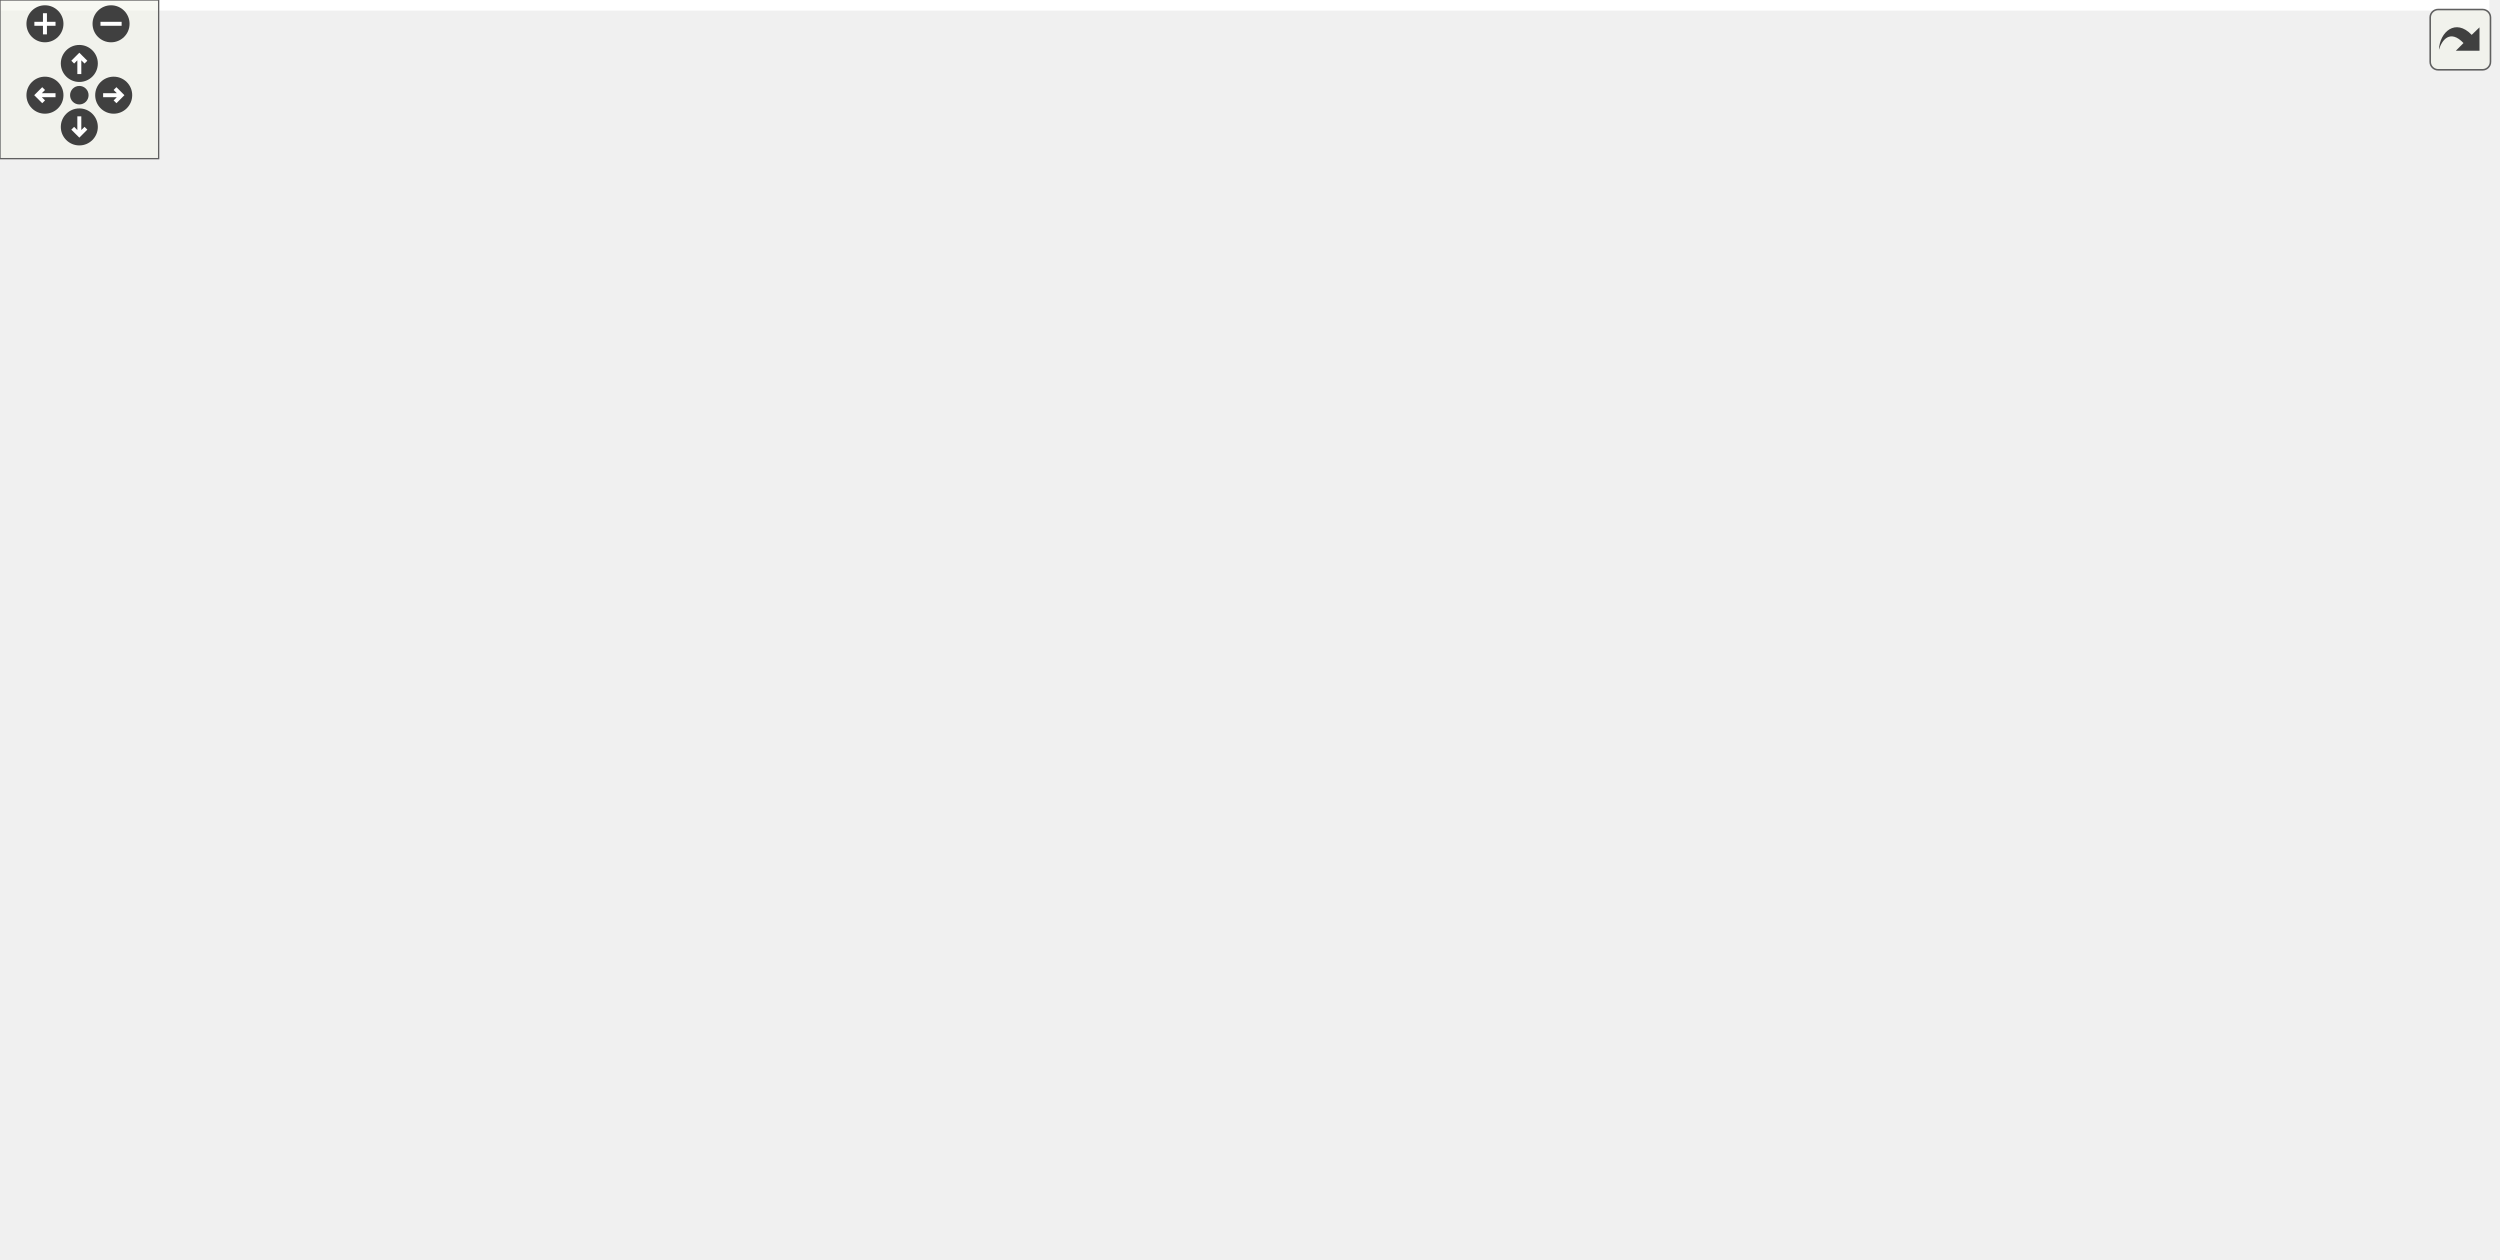
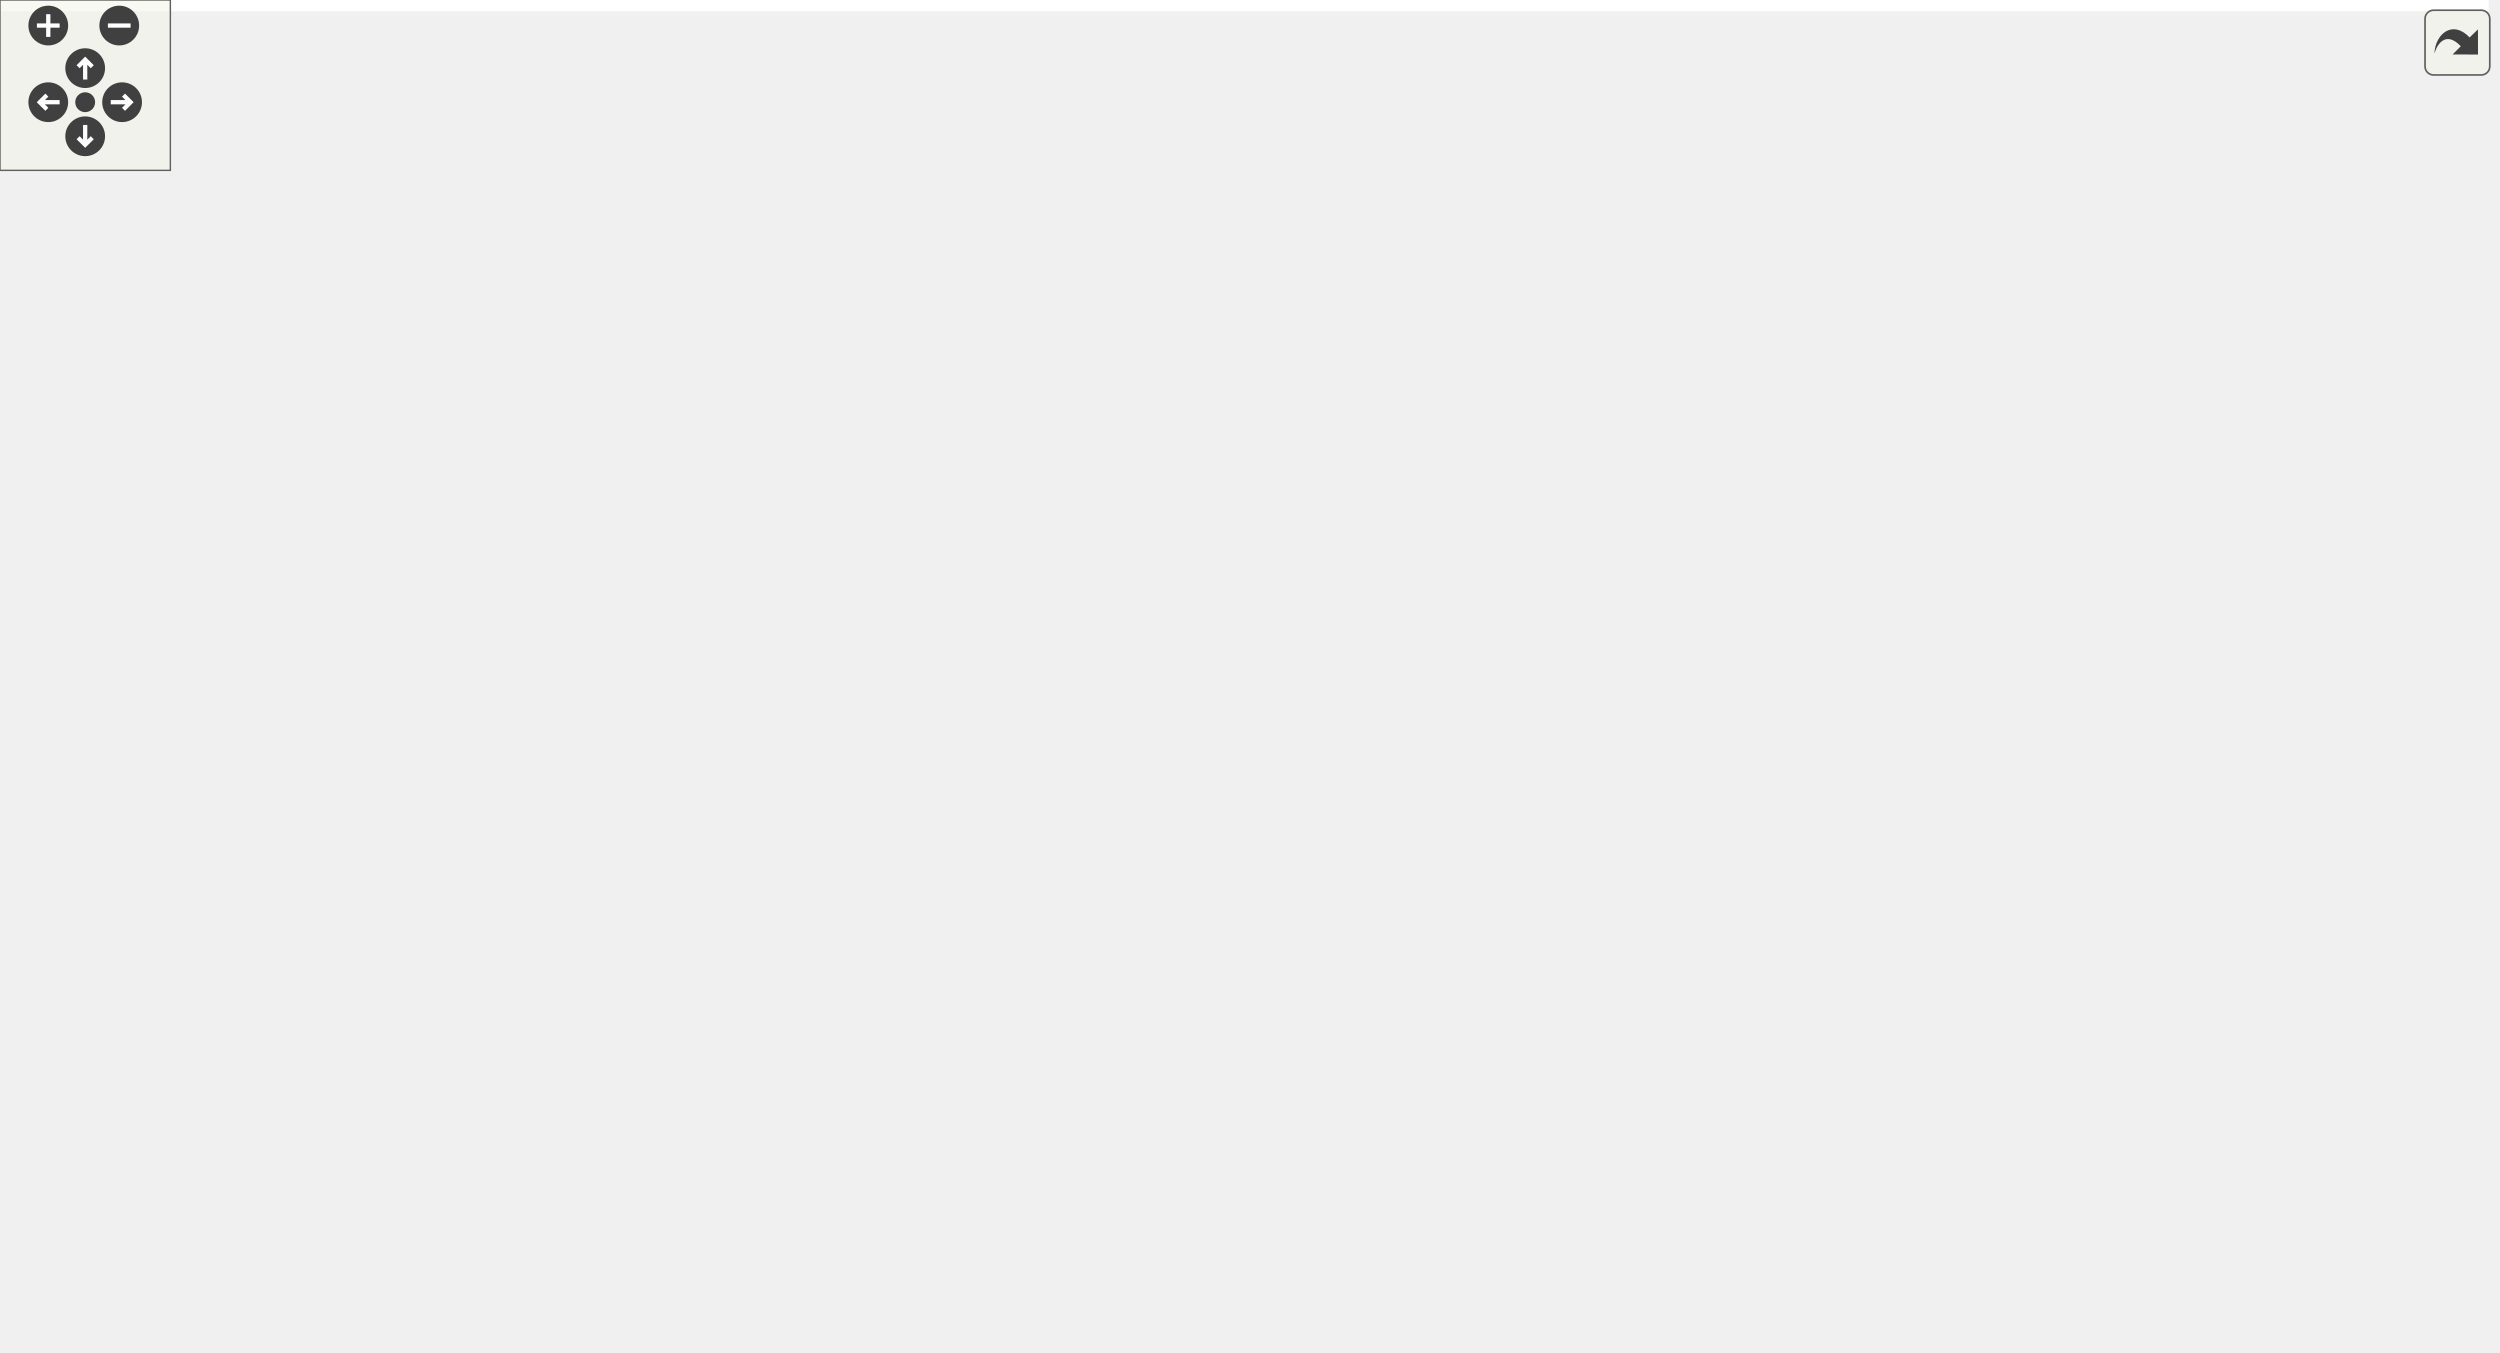
<svg xmlns="http://www.w3.org/2000/svg" xmlns:xlink="http://www.w3.org/1999/xlink" id="main" version="1.1" xml:space="preserve">
  <style type="text/css">
.edge:hover path { stroke: red; }
.edge:hover polygon { stroke: red; fill: red; }
</style>
  <defs>
    <circle id="rim" cx="0" cy="0" r="7" />
    <circle id="rim2" cx="0" cy="0" r="3.5" />
    <g id="zoomPlus">
      <use xlink:href="#rim" fill="#404040">
        <set attributeName="fill" to="#808080" begin="zoomplus.mouseover" end="zoomplus.mouseout" />
      </use>
      <path d="M-4,0h8M0,-4v8" fill="none" stroke="white" stroke-width="1.5" pointer-events="none" />
    </g>
    <g id="zoomMin">
      <use xlink:href="#rim" fill="#404040">
        <set attributeName="fill" to="#808080" begin="zoomminus.mouseover" end="zoomminus.mouseout" />
      </use>
      <path d="M-4,0h8" fill="none" stroke="white" stroke-width="1.5" pointer-events="none" />
    </g>
    <g id="dirArrow">
      <path fill="none" stroke="white" stroke-width="1.5" d="M0,-3.0v7 M-2.5,-0.5L0,-3.0L2.5,-0.5" />
    </g>
    <g id="resetDef">
      <use xlink:href="#rim2" fill="#404040">
        <set attributeName="fill" to="#808080" begin="reset.mouseover" end="reset.mouseout" />
      </use>
    </g>
  </defs>
  <svg id="graph" class="graph">
    <g id="viewport">
-       <polygon fill="white" stroke="none" points="-4,4 -4,-416 941.5,-416 941.5,4 -4,4" />
+       <polygon fill="white" stroke="none" points="-4,4 -4,-416 876.5,-416 876.5,4 -4,4" />
      <g id="node1" class="node">
-         <polygon fill="#bfbfbf" stroke="black" points="623.5,-392.5 623.5,-411.5 752.5,-411.5 752.5,-392.5 623.5,-392.5" />
-         <text text-anchor="middle" x="688" y="-399.5" font-family="Helvetica,sans-Serif" font-size="10.00">VehiclePhysicsControl.h</text>
+         <polygon fill="#bfbfbf" stroke="black" points="560.5,-392.5 560.5,-411.5 689.5,-411.5 689.5,-392.5 560.5,-392.5" />
+         <text text-anchor="middle" x="625" y="-399.5" font-family="Helvetica,sans-Serif" font-size="10.00">VehiclePhysicsControl.h</text>
      </g>
      <g id="node2" class="node">
        <g id="a_node2">
          <a xlink:href="../../d9/d6f/MsgPack_8h.html" target="_top" xlink:title="carla/MsgPack.h">
-             <polygon fill="white" stroke="black" points="508.5,-168.5 508.5,-187.5 601.5,-187.5 601.5,-168.5 508.5,-168.5" />
-             <text text-anchor="middle" x="555" y="-175.5" font-family="Helvetica,sans-Serif" font-size="10.00">carla/MsgPack.h</text>
+             <polygon fill="white" stroke="black" points="486.5,-168.5 486.5,-187.5 579.5,-187.5 579.5,-168.5 486.5,-168.5" />
+             <text text-anchor="middle" x="533" y="-175.5" font-family="Helvetica,sans-Serif" font-size="10.00">carla/MsgPack.h</text>
          </a>
        </g>
      </g>
      <g id="edge1" class="edge">
-         <path fill="none" stroke="midnightblue" d="M703.793,-392.401C737.214,-373.06 809.757,-324.35 781,-280 743.878,-222.75 665.875,-197.664 611.976,-186.866" />
-         <polygon fill="midnightblue" stroke="midnightblue" points="612.35,-183.375 601.873,-184.952 611.046,-190.252 612.35,-183.375" />
+         <path fill="none" stroke="midnightblue" d="M640.162,-392.449C671.884,-373.397 740.302,-325.543 715,-280 687.427,-230.368 625.144,-203.614 581.143,-190.351" />
+         <polygon fill="midnightblue" stroke="midnightblue" points="582.075,-186.977 571.497,-187.569 580.135,-193.703 582.075,-186.977" />
      </g>
      <g id="node17" class="node">
        <g id="a_node17">
          <a xlink:href="../../d9/d8b/geom_2Location_8h.html" target="_top" xlink:title="carla/geom/Location.h">
-             <polygon fill="white" stroke="black" points="242.5,-336.5 242.5,-355.5 365.5,-355.5 365.5,-336.5 242.5,-336.5" />
-             <text text-anchor="middle" x="304" y="-343.5" font-family="Helvetica,sans-Serif" font-size="10.00">carla/geom/Location.h</text>
+             <polygon fill="white" stroke="black" points="229.5,-336.5 229.5,-355.5 352.5,-355.5 352.5,-336.5 229.5,-336.5" />
+             <text text-anchor="middle" x="291" y="-343.5" font-family="Helvetica,sans-Serif" font-size="10.00">carla/geom/Location.h</text>
          </a>
        </g>
      </g>
      <g id="edge17" class="edge">
-         <path fill="none" stroke="midnightblue" d="M627.154,-392.444C558.481,-382.786 446.929,-367.099 374.511,-356.916" />
-         <polygon fill="midnightblue" stroke="midnightblue" points="374.951,-353.443 364.561,-355.516 373.976,-360.375 374.951,-353.443" />
+         <path fill="none" stroke="midnightblue" d="M572.077,-392.444C512.834,-382.865 416.903,-367.356 353.883,-357.167" />
+         <polygon fill="midnightblue" stroke="midnightblue" points="354.106,-353.657 343.676,-355.516 352.989,-360.568 354.106,-353.657" />
      </g>
      <g id="node22" class="node">
        <g id="a_node22">
          <a xlink:href="../../d7/d26/geom_2Vector2D_8h.html" target="_top" xlink:title="carla/geom/Vector2D.h">
-             <polygon fill="white" stroke="black" points="447.5,-224.5 447.5,-243.5 574.5,-243.5 574.5,-224.5 447.5,-224.5" />
-             <text text-anchor="middle" x="511" y="-231.5" font-family="Helvetica,sans-Serif" font-size="10.00">carla/geom/Vector2D.h</text>
+             <polygon fill="white" stroke="black" points="469.5,-224.5 469.5,-243.5 596.5,-243.5 596.5,-224.5 469.5,-224.5" />
+             <text text-anchor="middle" x="533" y="-231.5" font-family="Helvetica,sans-Serif" font-size="10.00">carla/geom/Vector2D.h</text>
          </a>
        </g>
      </g>
      <g id="edge28" class="edge">
-         <path fill="none" stroke="midnightblue" d="M623.375,-397.51C558.06,-390.132 460.234,-367.667 413,-300 395.557,-275.012 431.772,-257.065 465.002,-246.444" />
-         <polygon fill="midnightblue" stroke="midnightblue" points="466.141,-249.756 474.701,-243.513 464.116,-243.055 466.141,-249.756" />
+         <path fill="none" stroke="midnightblue" d="M612.915,-392.398C592.139,-376.783 550.313,-341.518 534,-300 528.196,-285.228 528.467,-267.072 529.89,-253.706" />
+         <polygon fill="midnightblue" stroke="midnightblue" points="533.359,-254.168 531.248,-243.786 526.424,-253.218 533.359,-254.168" />
      </g>
      <g id="node23" class="node">
        <g id="a_node23">
          <a xlink:href="../../d1/d8e/GearPhysicsControl_8h.html" target="_top" xlink:title="carla/rpc/GearPhysicsControl.h">
-             <polygon fill="white" stroke="black" points="422.5,-280.5 422.5,-299.5 585.5,-299.5 585.5,-280.5 422.5,-280.5" />
-             <text text-anchor="middle" x="504" y="-287.5" font-family="Helvetica,sans-Serif" font-size="10.00">carla/rpc/GearPhysicsControl.h</text>
+             <polygon fill="white" stroke="black" points="543.5,-280.5 543.5,-299.5 706.5,-299.5 706.5,-280.5 543.5,-280.5" />
+             <text text-anchor="middle" x="625" y="-287.5" font-family="Helvetica,sans-Serif" font-size="10.00">carla/rpc/GearPhysicsControl.h</text>
          </a>
        </g>
      </g>
      <g id="edge32" class="edge">
-         <path fill="none" stroke="midnightblue" d="M673.562,-392.368C641.853,-373.412 565.892,-328.001 527.322,-304.942" />
-         <polygon fill="midnightblue" stroke="midnightblue" points="528.75,-301.719 518.371,-299.591 525.158,-307.727 528.75,-301.719" />
+         <path fill="none" stroke="midnightblue" d="M625,-392.368C625,-374.617 625,-333.666 625,-309.597" />
+         <polygon fill="midnightblue" stroke="midnightblue" points="628.5,-309.591 625,-299.591 621.5,-309.591 628.5,-309.591" />
      </g>
      <g id="node24" class="node">
        <g id="a_node24">
          <a xlink:href="../../df/d2b/LibCarla_2source_2carla_2rpc_2WheelPhysicsControl_8h.html" target="_top" xlink:title="carla/rpc/WheelPhysicsControl.h">
-             <polygon fill="white" stroke="black" points="604,-280.5 604,-299.5 772,-299.5 772,-280.5 604,-280.5" />
-             <text text-anchor="middle" x="688" y="-287.5" font-family="Helvetica,sans-Serif" font-size="10.00">carla/rpc/WheelPhysicsControl.h</text>
+             <polygon fill="white" stroke="black" points="319,-280.5 319,-299.5 487,-299.5 487,-280.5 319,-280.5" />
+             <text text-anchor="middle" x="403" y="-287.5" font-family="Helvetica,sans-Serif" font-size="10.00">carla/rpc/WheelPhysicsControl.h</text>
          </a>
        </g>
      </g>
      <g id="edge34" class="edge">
-         <path fill="none" stroke="midnightblue" d="M688,-392.368C688,-374.617 688,-333.666 688,-309.597" />
-         <polygon fill="midnightblue" stroke="midnightblue" points="691.5,-309.591 688,-299.591 684.5,-309.591 691.5,-309.591" />
+         <path fill="none" stroke="midnightblue" d="M595.37,-392.433C569.722,-384.51 531.983,-371.617 501,-356 472.041,-341.403 441.289,-319.896 422.119,-305.673" />
+         <polygon fill="midnightblue" stroke="midnightblue" points="424.031,-302.732 413.935,-299.52 419.825,-308.327 424.031,-302.732" />
      </g>
      <g id="node25" class="node">
-         <polygon fill="white" stroke="#bfbfbf" points="828,-336.5 828,-355.5 872,-355.5 872,-336.5 828,-336.5" />
-         <text text-anchor="middle" x="850" y="-343.5" font-family="Helvetica,sans-Serif" font-size="10.00">string</text>
-       </g>
-       <g id="edge36" class="edge">
-         <path fill="none" stroke="midnightblue" d="M713.669,-392.444C741.965,-383.012 787.515,-367.828 818.088,-357.637" />
-         <polygon fill="midnightblue" stroke="midnightblue" points="819.455,-360.871 827.835,-354.388 817.241,-354.23 819.455,-360.871" />
+         <polygon fill="white" stroke="#bfbfbf" points="763,-336.5 763,-355.5 807,-355.5 807,-336.5 763,-336.5" />
+         <text text-anchor="middle" x="785" y="-343.5" font-family="Helvetica,sans-Serif" font-size="10.00">string</text>
+       </g>
+       <g id="edge37" class="edge">
+         <path fill="none" stroke="midnightblue" d="M650.352,-392.444C678.219,-383.038 723.032,-367.914 753.225,-357.724" />
+         <polygon fill="midnightblue" stroke="midnightblue" points="754.502,-360.987 762.858,-354.473 752.264,-354.355 754.502,-360.987" />
      </g>
      <g id="node26" class="node">
-         <polygon fill="white" stroke="#bfbfbf" points="890.5,-336.5 890.5,-355.5 937.5,-355.5 937.5,-336.5 890.5,-336.5" />
-         <text text-anchor="middle" x="914" y="-343.5" font-family="Helvetica,sans-Serif" font-size="10.00">vector</text>
-       </g>
-       <g id="edge37" class="edge">
-         <path fill="none" stroke="midnightblue" d="M726.551,-392.455C763.524,-384.161 821.15,-370.977 880.339,-356.095" />
-         <polygon fill="midnightblue" stroke="midnightblue" points="881.397,-359.438 890.235,-353.595 879.682,-352.651 881.397,-359.438" />
+         <polygon fill="white" stroke="#bfbfbf" points="825.5,-336.5 825.5,-355.5 872.5,-355.5 872.5,-336.5 825.5,-336.5" />
+         <text text-anchor="middle" x="849" y="-343.5" font-family="Helvetica,sans-Serif" font-size="10.00">vector</text>
+       </g>
+       <g id="edge38" class="edge">
+         <path fill="none" stroke="midnightblue" d="M663.146,-392.425C699.732,-384.108 756.758,-370.908 815.423,-356.079" />
+         <polygon fill="midnightblue" stroke="midnightblue" points="816.402,-359.442 825.233,-353.588 814.679,-352.657 816.402,-359.442" />
      </g>
      <g id="node3" class="node">
        <g id="a_node3">
          <a xlink:href="../../d2/dda/carla_2Buffer_8h.html" target="_top" xlink:title="carla/Buffer.h">
-             <polygon fill="white" stroke="black" points="307,-112.5 307,-131.5 387,-131.5 387,-112.5 307,-112.5" />
-             <text text-anchor="middle" x="347" y="-119.5" font-family="Helvetica,sans-Serif" font-size="10.00">carla/Buffer.h</text>
+             <polygon fill="white" stroke="black" points="348,-112.5 348,-131.5 428,-131.5 428,-112.5 348,-112.5" />
+             <text text-anchor="middle" x="388" y="-119.5" font-family="Helvetica,sans-Serif" font-size="10.00">carla/Buffer.h</text>
          </a>
        </g>
      </g>
      <g id="edge2" class="edge">
-         <path fill="none" stroke="midnightblue" d="M522.042,-168.444C486.213,-159.142 428.837,-144.246 389.609,-134.062" />
-         <polygon fill="midnightblue" stroke="midnightblue" points="390.363,-130.642 379.804,-131.516 388.604,-137.417 390.363,-130.642" />
+         <path fill="none" stroke="midnightblue" d="M510.024,-168.444C485.843,-159.438 447.582,-145.189 420.354,-135.049" />
+         <polygon fill="midnightblue" stroke="midnightblue" points="421.461,-131.727 410.868,-131.516 419.018,-138.286 421.461,-131.727" />
      </g>
      <g id="node16" class="node">
-         <polygon fill="white" stroke="#bfbfbf" points="503.5,-112.5 503.5,-131.5 602.5,-131.5 602.5,-112.5 503.5,-112.5" />
-         <text text-anchor="middle" x="553" y="-119.5" font-family="Helvetica,sans-Serif" font-size="10.00">rpc/msgpack.hpp</text>
+         <polygon fill="white" stroke="#bfbfbf" points="484.5,-112.5 484.5,-131.5 583.5,-131.5 583.5,-112.5 484.5,-112.5" />
+         <text text-anchor="middle" x="534" y="-119.5" font-family="Helvetica,sans-Serif" font-size="10.00">rpc/msgpack.hpp</text>
      </g>
      <g id="edge16" class="edge">
-         <path fill="none" stroke="midnightblue" d="M554.67,-168.083C554.408,-161.006 554.032,-150.861 553.703,-141.986" />
-         <polygon fill="midnightblue" stroke="midnightblue" points="557.192,-141.615 553.324,-131.751 550.197,-141.874 557.192,-141.615" />
+         <path fill="none" stroke="midnightblue" d="M533.165,-168.083C533.296,-161.006 533.484,-150.861 533.648,-141.986" />
+         <polygon fill="midnightblue" stroke="midnightblue" points="537.152,-141.814 533.838,-131.751 530.153,-141.685 537.152,-141.814" />
      </g>
      <g id="node4" class="node">
        <g id="a_node4">
          <a xlink:href="../../d4/deb/Debug_8h.html" target="_top" xlink:title="carla/Debug.h">
            <polygon fill="white" stroke="black" points="86.5,-56.5 86.5,-75.5 169.5,-75.5 169.5,-56.5 86.5,-56.5" />
            <text text-anchor="middle" x="128" y="-63.5" font-family="Helvetica,sans-Serif" font-size="10.00">carla/Debug.h</text>
          </a>
        </g>
      </g>
      <g id="edge3" class="edge">
-         <path fill="none" stroke="midnightblue" d="M312.299,-112.444C274.415,-103.102 213.651,-88.119 172.338,-77.933" />
-         <polygon fill="midnightblue" stroke="midnightblue" points="173.086,-74.512 162.539,-75.516 171.41,-81.309 173.086,-74.512" />
+         <path fill="none" stroke="midnightblue" d="M347.945,-112.681C302.502,-103.243 228.297,-87.831 178.816,-77.554" />
+         <polygon fill="midnightblue" stroke="midnightblue" points="179.462,-74.114 168.959,-75.507 178.038,-80.967 179.462,-74.114" />
      </g>
      <g id="node5" class="node">
        <g id="a_node5">
          <a xlink:href="../../d8/d8a/Exception_8h.html" target="_top" xlink:title="carla/Exception.h">
            <polygon fill="white" stroke="black" points="306,-0.5 306,-19.5 404,-19.5 404,-0.5 306,-0.5" />
            <text text-anchor="middle" x="355" y="-7.5" font-family="Helvetica,sans-Serif" font-size="10.00">carla/Exception.h</text>
          </a>
        </g>
      </g>
      <g id="edge7" class="edge">
-         <path fill="none" stroke="midnightblue" d="M387.189,-115.448C411.234,-109.831 439.958,-98.563 455,-76 471.935,-50.597 436.19,-32.894 402.829,-22.448" />
-         <polygon fill="midnightblue" stroke="midnightblue" points="403.655,-19.042 393.073,-19.566 401.672,-25.756 403.655,-19.042" />
+         <path fill="none" stroke="midnightblue" d="M409.363,-112.357C434.274,-100.951 470.223,-79.544 455,-56 444.621,-39.948 427,-29.565 409.415,-22.874" />
+         <polygon fill="midnightblue" stroke="midnightblue" points="410.291,-19.473 399.696,-19.524 408.01,-26.091 410.291,-19.473" />
      </g>
      <g id="node8" class="node">
        <g id="a_node8">
          <a xlink:href="../../de/d87/Logging_8h.html" target="_top" xlink:title="carla/Logging.h">
            <polygon fill="white" stroke="black" points="503.5,-56.5 503.5,-75.5 592.5,-75.5 592.5,-56.5 503.5,-56.5" />
            <text text-anchor="middle" x="548" y="-63.5" font-family="Helvetica,sans-Serif" font-size="10.00">carla/Logging.h</text>
          </a>
        </g>
      </g>
      <g id="edge8" class="edge">
-         <path fill="none" stroke="midnightblue" d="M378.849,-112.444C413.398,-103.162 468.682,-88.309 506.583,-78.127" />
-         <polygon fill="midnightblue" stroke="midnightblue" points="507.551,-81.491 516.3,-75.516 505.734,-74.731 507.551,-81.491" />
+         <path fill="none" stroke="midnightblue" d="M413.352,-112.444C440.269,-103.359 482.996,-88.939 513.087,-78.783" />
+         <polygon fill="midnightblue" stroke="midnightblue" points="514.41,-82.031 522.766,-75.516 512.172,-75.398 514.41,-82.031" />
      </g>
      <g id="node11" class="node">
        <polygon fill="white" stroke="#bfbfbf" points="187.5,-56.5 187.5,-75.5 304.5,-75.5 304.5,-56.5 187.5,-56.5" />
        <text text-anchor="middle" x="246" y="-63.5" font-family="Helvetica,sans-Serif" font-size="10.00">boost/asio/buffer.hpp</text>
      </g>
      <g id="edge11" class="edge">
-         <path fill="none" stroke="midnightblue" d="M330.773,-112.324C314.649,-103.703 289.7,-90.364 271.036,-80.385" />
-         <polygon fill="midnightblue" stroke="midnightblue" points="272.656,-77.283 262.187,-75.654 269.356,-83.456 272.656,-77.283" />
+         <path fill="none" stroke="midnightblue" d="M365.5,-112.444C341.923,-103.478 304.678,-89.314 278.036,-79.183" />
+         <polygon fill="midnightblue" stroke="midnightblue" points="278.986,-75.799 268.395,-75.516 276.498,-82.342 278.986,-75.799" />
      </g>
      <g id="node12" class="node">
        <polygon fill="white" stroke="#bfbfbf" points="322.5,-56.5 322.5,-75.5 371.5,-75.5 371.5,-56.5 322.5,-56.5" />
        <text text-anchor="middle" x="347" y="-63.5" font-family="Helvetica,sans-Serif" font-size="10.00">cstdint</text>
      </g>
      <g id="edge12" class="edge">
-         <path fill="none" stroke="midnightblue" d="M347,-112.083C347,-105.006 347,-94.861 347,-85.987" />
-         <polygon fill="midnightblue" stroke="midnightblue" points="350.5,-85.751 347,-75.751 343.5,-85.751 350.5,-85.751" />
+         <path fill="none" stroke="midnightblue" d="M381.23,-112.083C375.438,-104.455 366.942,-93.264 359.862,-83.941" />
+         <polygon fill="midnightblue" stroke="midnightblue" points="362.479,-81.599 353.644,-75.751 356.904,-85.832 362.479,-81.599" />
      </g>
      <g id="node13" class="node">
        <polygon fill="white" stroke="#bfbfbf" points="610,-56.5 610,-75.5 652,-75.5 652,-56.5 610,-56.5" />
        <text text-anchor="middle" x="631" y="-63.5" font-family="Helvetica,sans-Serif" font-size="10.00">limits</text>
      </g>
      <g id="edge13" class="edge">
-         <path fill="none" stroke="midnightblue" d="M387.173,-114.147C447.649,-103.794 558.682,-84.636 599.911,-75.913" />
-         <polygon fill="midnightblue" stroke="midnightblue" points="600.786,-79.303 609.777,-73.699 599.254,-72.473 600.786,-79.303" />
+         <path fill="none" stroke="midnightblue" d="M428.273,-113.529C469.176,-105.712 534.532,-92.593 599.721,-76.167" />
+         <polygon fill="midnightblue" stroke="midnightblue" points="600.929,-79.471 609.756,-73.612 599.201,-72.688 600.929,-79.471" />
      </g>
      <g id="node14" class="node">
        <polygon fill="white" stroke="#bfbfbf" points="389.5,-56.5 389.5,-75.5 446.5,-75.5 446.5,-56.5 389.5,-56.5" />
        <text text-anchor="middle" x="418" y="-63.5" font-family="Helvetica,sans-Serif" font-size="10.00">memory</text>
      </g>
      <g id="edge14" class="edge">
-         <path fill="none" stroke="midnightblue" d="M358.407,-112.324C369.109,-104.185 385.341,-91.84 398.163,-82.087" />
-         <polygon fill="midnightblue" stroke="midnightblue" points="400.544,-84.673 406.385,-75.834 396.307,-79.102 400.544,-84.673" />
+         <path fill="none" stroke="midnightblue" d="M392.954,-112.083C397.104,-104.613 403.153,-93.724 408.267,-84.52" />
+         <polygon fill="midnightblue" stroke="midnightblue" points="411.341,-86.192 413.138,-75.751 405.222,-82.793 411.341,-86.192" />
      </g>
      <g id="node15" class="node">
        <polygon fill="white" stroke="#bfbfbf" points="0,-56.5 0,-75.5 68,-75.5 68,-56.5 0,-56.5" />
        <text text-anchor="middle" x="34" y="-63.5" font-family="Helvetica,sans-Serif" font-size="10.00">type_traits</text>
      </g>
      <g id="edge15" class="edge">
-         <path fill="none" stroke="midnightblue" d="M306.654,-114.807C255.756,-106.877 165.297,-92.396 78.285,-76.182" />
-         <polygon fill="midnightblue" stroke="midnightblue" points="78.716,-72.702 68.242,-74.3 77.426,-79.582 78.716,-72.702" />
+         <path fill="none" stroke="midnightblue" d="M347.613,-115.978C290.027,-108.636 180.8,-94.047 78.142,-76.112" />
+         <polygon fill="midnightblue" stroke="midnightblue" points="78.686,-72.654 68.23,-74.366 77.471,-79.548 78.686,-72.654" />
      </g>
      <g id="edge4" class="edge">
        <path fill="none" stroke="midnightblue" d="M163.969,-56.444C203.319,-47.083 266.487,-32.056 309.314,-21.868" />
        <polygon fill="midnightblue" stroke="midnightblue" points="310.281,-25.236 319.199,-19.516 308.661,-18.426 310.281,-25.236" />
      </g>
      <g id="node6" class="node">
        <polygon fill="white" stroke="#bfbfbf" points="58,-0.5 58,-19.5 122,-19.5 122,-0.5 58,-0.5" />
        <text text-anchor="middle" x="90" y="-7.5" font-family="Helvetica,sans-Serif" font-size="10.00">stdexcept</text>
      </g>
      <g id="edge5" class="edge">
        <path fill="none" stroke="midnightblue" d="M121.725,-56.083C116.358,-48.455 108.482,-37.264 101.921,-27.941" />
        <polygon fill="midnightblue" stroke="midnightblue" points="104.775,-25.915 96.158,-19.751 99.051,-29.943 104.775,-25.915" />
      </g>
      <g id="node7" class="node">
        <polygon fill="white" stroke="#bfbfbf" points="140,-0.5 140,-19.5 192,-19.5 192,-0.5 140,-0.5" />
        <text text-anchor="middle" x="166" y="-7.5" font-family="Helvetica,sans-Serif" font-size="10.00">cassert</text>
      </g>
      <g id="edge6" class="edge">
        <path fill="none" stroke="midnightblue" d="M134.275,-56.083C139.642,-48.455 147.518,-37.264 154.079,-27.941" />
        <polygon fill="midnightblue" stroke="midnightblue" points="156.949,-29.943 159.842,-19.751 151.225,-25.915 156.949,-29.943" />
      </g>
      <g id="node9" class="node">
        <g id="a_node9">
          <a xlink:href="../../d9/dd0/Platform_8h.html" target="_top" xlink:title="carla/Platform.h">
            <polygon fill="white" stroke="black" points="549,-0.5 549,-19.5 641,-19.5 641,-0.5 549,-0.5" />
            <text text-anchor="middle" x="595" y="-7.5" font-family="Helvetica,sans-Serif" font-size="10.00">carla/Platform.h</text>
          </a>
        </g>
      </g>
      <g id="edge9" class="edge">
        <path fill="none" stroke="midnightblue" d="M555.761,-56.083C562.537,-48.298 572.543,-36.801 580.755,-27.366" />
        <polygon fill="midnightblue" stroke="midnightblue" points="583.458,-29.592 587.383,-19.751 578.178,-24.996 583.458,-29.592" />
      </g>
      <g id="node10" class="node">
        <polygon fill="white" stroke="#bfbfbf" points="471.5,-0.5 471.5,-19.5 530.5,-19.5 530.5,-0.5 471.5,-0.5" />
        <text text-anchor="middle" x="501" y="-7.5" font-family="Helvetica,sans-Serif" font-size="10.00">iostream</text>
      </g>
      <g id="edge10" class="edge">
        <path fill="none" stroke="midnightblue" d="M540.239,-56.083C533.463,-48.298 523.457,-36.801 515.245,-27.366" />
        <polygon fill="midnightblue" stroke="midnightblue" points="517.822,-24.996 508.617,-19.751 512.542,-29.592 517.822,-24.996" />
      </g>
      <g id="node18" class="node">
        <g id="a_node18">
          <a xlink:href="../../de/d70/geom_2Vector3D_8h.html" target="_top" xlink:title="carla/geom/Vector3D.h">
-             <polygon fill="white" stroke="black" points="302.5,-224.5 302.5,-243.5 429.5,-243.5 429.5,-224.5 302.5,-224.5" />
-             <text text-anchor="middle" x="366" y="-231.5" font-family="Helvetica,sans-Serif" font-size="10.00">carla/geom/Vector3D.h</text>
+             <polygon fill="white" stroke="black" points="285.5,-224.5 285.5,-243.5 412.5,-243.5 412.5,-224.5 285.5,-224.5" />
+             <text text-anchor="middle" x="349" y="-231.5" font-family="Helvetica,sans-Serif" font-size="10.00">carla/geom/Vector3D.h</text>
          </a>
        </g>
      </g>
      <g id="edge18" class="edge">
-         <path fill="none" stroke="midnightblue" d="M308.865,-336.368C319.052,-318.296 342.791,-276.176 356.245,-252.307" />
-         <polygon fill="midnightblue" stroke="midnightblue" points="359.296,-254.022 361.158,-243.591 353.198,-250.584 359.296,-254.022" />
+         <path fill="none" stroke="midnightblue" d="M292.351,-336.128C294.591,-323.167 299.868,-298.58 310,-280 315.791,-269.381 324.435,-259.068 332.114,-251.001" />
+         <polygon fill="midnightblue" stroke="midnightblue" points="334.755,-253.309 339.331,-243.753 329.795,-248.37 334.755,-253.309" />
      </g>
      <g id="node20" class="node">
        <g id="a_node20">
          <a xlink:href="../../db/d8a/Math_8h.html" target="_top" xlink:title="carla/geom/Math.h">
-             <polygon fill="white" stroke="black" points="184.5,-280.5 184.5,-299.5 291.5,-299.5 291.5,-280.5 184.5,-280.5" />
-             <text text-anchor="middle" x="238" y="-287.5" font-family="Helvetica,sans-Serif" font-size="10.00">carla/geom/Math.h</text>
+             <polygon fill="white" stroke="black" points="149.5,-280.5 149.5,-299.5 256.5,-299.5 256.5,-280.5 149.5,-280.5" />
+             <text text-anchor="middle" x="203" y="-287.5" font-family="Helvetica,sans-Serif" font-size="10.00">carla/geom/Math.h</text>
          </a>
        </g>
      </g>
      <g id="edge22" class="edge">
-         <path fill="none" stroke="midnightblue" d="M293.396,-336.324C283.544,-328.263 268.649,-316.077 256.785,-306.369" />
-         <polygon fill="midnightblue" stroke="midnightblue" points="258.753,-303.457 248.797,-299.834 254.32,-308.875 258.753,-303.457" />
+         <path fill="none" stroke="midnightblue" d="M276.861,-336.324C263.134,-327.9 242.064,-314.971 225.936,-305.074" />
+         <polygon fill="midnightblue" stroke="midnightblue" points="227.457,-301.902 217.104,-299.655 223.796,-307.868 227.457,-301.902" />
      </g>
      <g id="edge19" class="edge">
-         <path fill="none" stroke="midnightblue" d="M395.948,-224.444C428.158,-215.241 479.534,-200.562 515.142,-190.388" />
-         <polygon fill="midnightblue" stroke="midnightblue" points="516.539,-193.629 525.192,-187.516 514.616,-186.898 516.539,-193.629" />
+         <path fill="none" stroke="midnightblue" d="M378.155,-224.444C409.513,-215.241 459.531,-200.562 494.197,-190.388" />
+         <polygon fill="midnightblue" stroke="midnightblue" points="495.371,-193.691 503.981,-187.516 493.4,-186.974 495.371,-193.691" />
      </g>
      <g id="edge21" class="edge">
-         <path fill="none" stroke="midnightblue" d="M372.792,-224.307C390.422,-202.307 440.044,-143.915 494,-112 503.306,-106.495 562.442,-87.927 599.916,-76.433" />
-         <polygon fill="midnightblue" stroke="midnightblue" points="601.312,-79.667 609.852,-73.396 599.266,-72.973 601.312,-79.667" />
+         <path fill="none" stroke="midnightblue" d="M355.592,-224.196C372.726,-201.937 421.099,-142.986 475,-112 522.83,-84.505 542.952,-91.484 599.849,-76.196" />
+         <polygon fill="midnightblue" stroke="midnightblue" points="601.025,-79.501 609.705,-73.426 599.131,-72.763 601.025,-79.501" />
      </g>
      <g id="node19" class="node">
-         <polygon fill="white" stroke="#bfbfbf" points="443.5,-168.5 443.5,-187.5 490.5,-187.5 490.5,-168.5 443.5,-168.5" />
-         <text text-anchor="middle" x="467" y="-175.5" font-family="Helvetica,sans-Serif" font-size="10.00">cmath</text>
+         <polygon fill="white" stroke="#bfbfbf" points="325.5,-168.5 325.5,-187.5 372.5,-187.5 372.5,-168.5 325.5,-168.5" />
+         <text text-anchor="middle" x="349" y="-175.5" font-family="Helvetica,sans-Serif" font-size="10.00">cmath</text>
      </g>
      <g id="edge20" class="edge">
-         <path fill="none" stroke="midnightblue" d="M382.227,-224.324C398.351,-215.703 423.3,-202.364 441.964,-192.386" />
-         <polygon fill="midnightblue" stroke="midnightblue" points="443.644,-195.456 450.813,-187.655 440.344,-189.283 443.644,-195.456" />
+         <path fill="none" stroke="midnightblue" d="M349,-224.083C349,-217.006 349,-206.861 349,-197.986" />
+         <polygon fill="midnightblue" stroke="midnightblue" points="352.5,-197.751 349,-187.751 345.5,-197.751 352.5,-197.751" />
      </g>
      <g id="edge23" class="edge">
-         <path fill="none" stroke="midnightblue" d="M233.688,-280.297C217.4,-247.425 159.41,-130.391 136.964,-85.09" />
-         <polygon fill="midnightblue" stroke="midnightblue" points="139.978,-83.29 132.402,-75.884 133.706,-86.398 139.978,-83.29" />
+         <path fill="none" stroke="midnightblue" d="M200.06,-280.297C188.978,-247.494 149.582,-130.884 134.209,-85.377" />
+         <polygon fill="midnightblue" stroke="midnightblue" points="137.518,-84.237 131.001,-75.884 130.886,-86.478 137.518,-84.237" />
      </g>
      <g id="edge26" class="edge">
-         <path fill="none" stroke="midnightblue" d="M230.003,-280.297C199.414,-247.01 89.522,-127.421 49.078,-83.408" />
-         <polygon fill="midnightblue" stroke="midnightblue" points="51.507,-80.879 42.163,-75.884 46.353,-85.615 51.507,-80.879" />
+         <path fill="none" stroke="midnightblue" d="M196.375,-280.297C171.14,-247.148 80.752,-128.414 46.912,-83.961" />
+         <polygon fill="midnightblue" stroke="midnightblue" points="49.605,-81.721 40.763,-75.884 44.035,-85.961 49.605,-81.721" />
      </g>
      <g id="edge24" class="edge">
-         <path fill="none" stroke="midnightblue" d="M258.282,-280.444C279.347,-271.557 312.517,-257.563 336.486,-247.451" />
-         <polygon fill="midnightblue" stroke="midnightblue" points="337.96,-250.628 345.813,-243.516 335.239,-244.179 337.96,-250.628" />
+         <path fill="none" stroke="midnightblue" d="M226.134,-280.444C250.482,-271.438 289.007,-257.189 316.423,-247.049" />
+         <polygon fill="midnightblue" stroke="midnightblue" points="317.809,-250.268 325.974,-243.516 315.381,-243.703 317.809,-250.268" />
      </g>
      <g id="edge25" class="edge">
-         <path fill="none" stroke="midnightblue" d="M233.889,-280.278C228.123,-266.611 219.737,-240.056 233,-224 257.988,-193.748 374.426,-183.621 433.067,-180.404" />
-         <polygon fill="midnightblue" stroke="midnightblue" points="433.5,-183.887 443.308,-179.881 433.143,-176.896 433.5,-183.887" />
+         <path fill="none" stroke="midnightblue" d="M202.189,-280.242C201.422,-266.526 202.022,-239.906 216,-224 241.045,-195.5 284.801,-185.021 315.257,-181.185" />
+         <polygon fill="midnightblue" stroke="midnightblue" points="315.856,-184.641 325.422,-180.087 315.104,-177.681 315.856,-184.641" />
      </g>
      <g id="node21" class="node">
-         <polygon fill="white" stroke="#bfbfbf" points="242,-224.5 242,-243.5 284,-243.5 284,-224.5 242,-224.5" />
-         <text text-anchor="middle" x="263" y="-231.5" font-family="Helvetica,sans-Serif" font-size="10.00">utility</text>
+         <polygon fill="white" stroke="#bfbfbf" points="225,-224.5 225,-243.5 267,-243.5 267,-224.5 225,-224.5" />
+         <text text-anchor="middle" x="246" y="-231.5" font-family="Helvetica,sans-Serif" font-size="10.00">utility</text>
      </g>
      <g id="edge27" class="edge">
-         <path fill="none" stroke="midnightblue" d="M242.128,-280.083C245.514,-272.77 250.416,-262.181 254.619,-253.103" />
-         <polygon fill="midnightblue" stroke="midnightblue" points="257.923,-254.296 258.949,-243.751 251.571,-251.355 257.923,-254.296" />
+         <path fill="none" stroke="midnightblue" d="M210.101,-280.083C216.237,-272.377 225.27,-261.033 232.739,-251.653" />
+         <polygon fill="midnightblue" stroke="midnightblue" points="235.54,-253.754 239.032,-243.751 230.064,-249.394 235.54,-253.754" />
      </g>
      <g id="edge29" class="edge">
-         <path fill="none" stroke="midnightblue" d="M518.266,-224.083C524.545,-216.377 533.788,-205.033 541.431,-195.653" />
-         <polygon fill="midnightblue" stroke="midnightblue" points="544.266,-197.714 547.869,-187.751 538.839,-193.293 544.266,-197.714" />
+         <path fill="none" stroke="midnightblue" d="M533,-224.083C533,-217.006 533,-206.861 533,-197.986" />
+         <polygon fill="midnightblue" stroke="midnightblue" points="536.5,-197.751 533,-187.751 529.5,-197.751 536.5,-197.751" />
      </g>
      <g id="edge31" class="edge">
-         <path fill="none" stroke="midnightblue" d="M550.902,-224.378C571.626,-217.839 595.568,-206.672 610,-188 633.066,-158.157 634.281,-111.777 632.83,-85.967" />
-         <polygon fill="midnightblue" stroke="midnightblue" points="636.297,-85.394 632.045,-75.689 629.317,-85.927 636.297,-85.394" />
+         <path fill="none" stroke="midnightblue" d="M547.512,-224.347C559.841,-216.324 577.207,-203.336 588,-188 610.588,-155.905 622.444,-110.734 627.646,-85.647" />
+         <polygon fill="midnightblue" stroke="midnightblue" points="631.117,-86.136 629.583,-75.653 624.244,-84.804 631.117,-86.136" />
      </g>
      <g id="edge30" class="edge">
-         <path fill="none" stroke="midnightblue" d="M503.734,-224.083C497.455,-216.377 488.212,-205.033 480.569,-195.653" />
-         <polygon fill="midnightblue" stroke="midnightblue" points="483.161,-193.293 474.131,-187.751 477.734,-197.714 483.161,-193.293" />
+         <path fill="none" stroke="midnightblue" d="M503.845,-224.444C470.826,-214.753 417.121,-198.992 382.432,-188.811" />
+         <polygon fill="midnightblue" stroke="midnightblue" points="383.334,-185.429 372.753,-185.971 381.363,-192.145 383.334,-185.429" />
      </g>
      <g id="edge33" class="edge">
-         <path fill="none" stroke="midnightblue" d="M533.881,-280.387C551.54,-273.587 572.451,-262.15 583,-244 592.117,-228.314 581.402,-209.099 570.699,-195.644" />
-         <polygon fill="midnightblue" stroke="midnightblue" points="573.057,-193.018 563.877,-187.729 567.755,-197.589 573.057,-193.018" />
+         <path fill="none" stroke="midnightblue" d="M624.235,-280.117C622.68,-266.702 618.096,-241.037 605,-224 594.388,-210.195 578.24,-199.549 563.924,-192.086" />
+         <polygon fill="midnightblue" stroke="midnightblue" points="565.377,-188.9 554.857,-187.64 562.295,-195.185 565.377,-188.9" />
+       </g>
+       <g id="edge36" class="edge">
+         <path fill="none" stroke="midnightblue" d="M409.305,-280.266C419.128,-267.047 439.136,-241.632 460,-224 474.458,-211.781 492.562,-200.599 507.124,-192.438" />
+         <polygon fill="midnightblue" stroke="midnightblue" points="509.01,-195.396 516.108,-187.531 505.654,-189.253 509.01,-195.396" />
      </g>
      <g id="edge35" class="edge">
-         <path fill="none" stroke="midnightblue" d="M677.564,-280.368C655.032,-261.733 601.589,-217.532 573.298,-194.134" />
-         <polygon fill="midnightblue" stroke="midnightblue" points="575.324,-191.268 565.388,-187.591 570.863,-196.662 575.324,-191.268" />
+         <path fill="none" stroke="midnightblue" d="M394.083,-280.083C386.22,-272.22 374.569,-260.569 365.081,-251.081" />
+         <polygon fill="midnightblue" stroke="midnightblue" points="367.297,-248.347 357.751,-243.751 362.347,-253.297 367.297,-248.347" />
      </g>
    </g>
  </svg>
  <g id="navigator" transform="translate(0 0)" fill="#404254">
    <rect fill="#f2f5e9" fill-opacity="0.5" stroke="#606060" stroke-width=".5" x="0" y="0" width="60" height="60" />
    <use id="zoomplus" xlink:href="#zoomPlus" x="17" y="9" />
    <use id="zoomminus" xlink:href="#zoomMin" x="42" y="9" />
    <use id="reset" xlink:href="#resetDef" x="30" y="36" />
    <g id="arrowUp" xlink:href="#dirArrow" transform="translate(30 24)">
      <use xlink:href="#rim" fill="#404040">
        <set attributeName="fill" to="#808080" begin="arrowUp.mouseover" end="arrowUp.mouseout" />
      </use>
      <path fill="none" stroke="white" stroke-width="1.5" d="M0,-3.0v7 M-2.5,-0.5L0,-3.0L2.5,-0.5" />
    </g>
    <g id="arrowRight" xlink:href="#dirArrow" transform="rotate(90) translate(36 -43)">
      <use xlink:href="#rim" fill="#404040">
        <set attributeName="fill" to="#808080" begin="arrowRight.mouseover" end="arrowRight.mouseout" />
      </use>
      <path fill="none" stroke="white" stroke-width="1.5" d="M0,-3.0v7 M-2.5,-0.5L0,-3.0L2.5,-0.5" />
    </g>
    <g id="arrowDown" xlink:href="#dirArrow" transform="rotate(180) translate(-30 -48)">
      <use xlink:href="#rim" fill="#404040">
        <set attributeName="fill" to="#808080" begin="arrowDown.mouseover" end="arrowDown.mouseout" />
      </use>
      <path fill="none" stroke="white" stroke-width="1.5" d="M0,-3.0v7 M-2.5,-0.5L0,-3.0L2.5,-0.5" />
    </g>
    <g id="arrowLeft" xlink:href="#dirArrow" transform="rotate(270) translate(-36 17)">
      <use xlink:href="#rim" fill="#404040">
        <set attributeName="fill" to="#808080" begin="arrowLeft.mouseover" end="arrowLeft.mouseout" />
      </use>
      <path fill="none" stroke="white" stroke-width="1.5" d="M0,-3.0v7 M-2.5,-0.5L0,-3.0L2.5,-0.5" />
    </g>
  </g>
  <svg viewBox="0 0 15 15" width="100%" height="30px" preserveAspectRatio="xMaxYMin meet">
    <g id="arrow_out" transform="scale(0.3 0.3)">
      <a xlink:href="LibCarla_2source_2carla_2rpc_2VehiclePhysicsControl_8h__incl_org.svg" target="_base">
        <rect id="button" ry="5" rx="5" y="6" x="6" height="38" width="38" fill="#f2f5e9" fill-opacity="0.5" stroke="#606060" stroke-width="1.0" />
        <path id="arrow" d="M 11.5,31.437 C 11.94,20.098 22.043,11.323 32.159,21.979 L 37.069,17.246 C 37.069,17.246 37.088,32 37.088,32 L 22.16,31.978 C 22.16,31.978 26.998,27.14 26.998,27.14 C 18.529,18.264 13.292,25.23 11.5,31.437 z" style="fill:#404040;" />
      </a>
    </g>
  </svg>
</svg>
